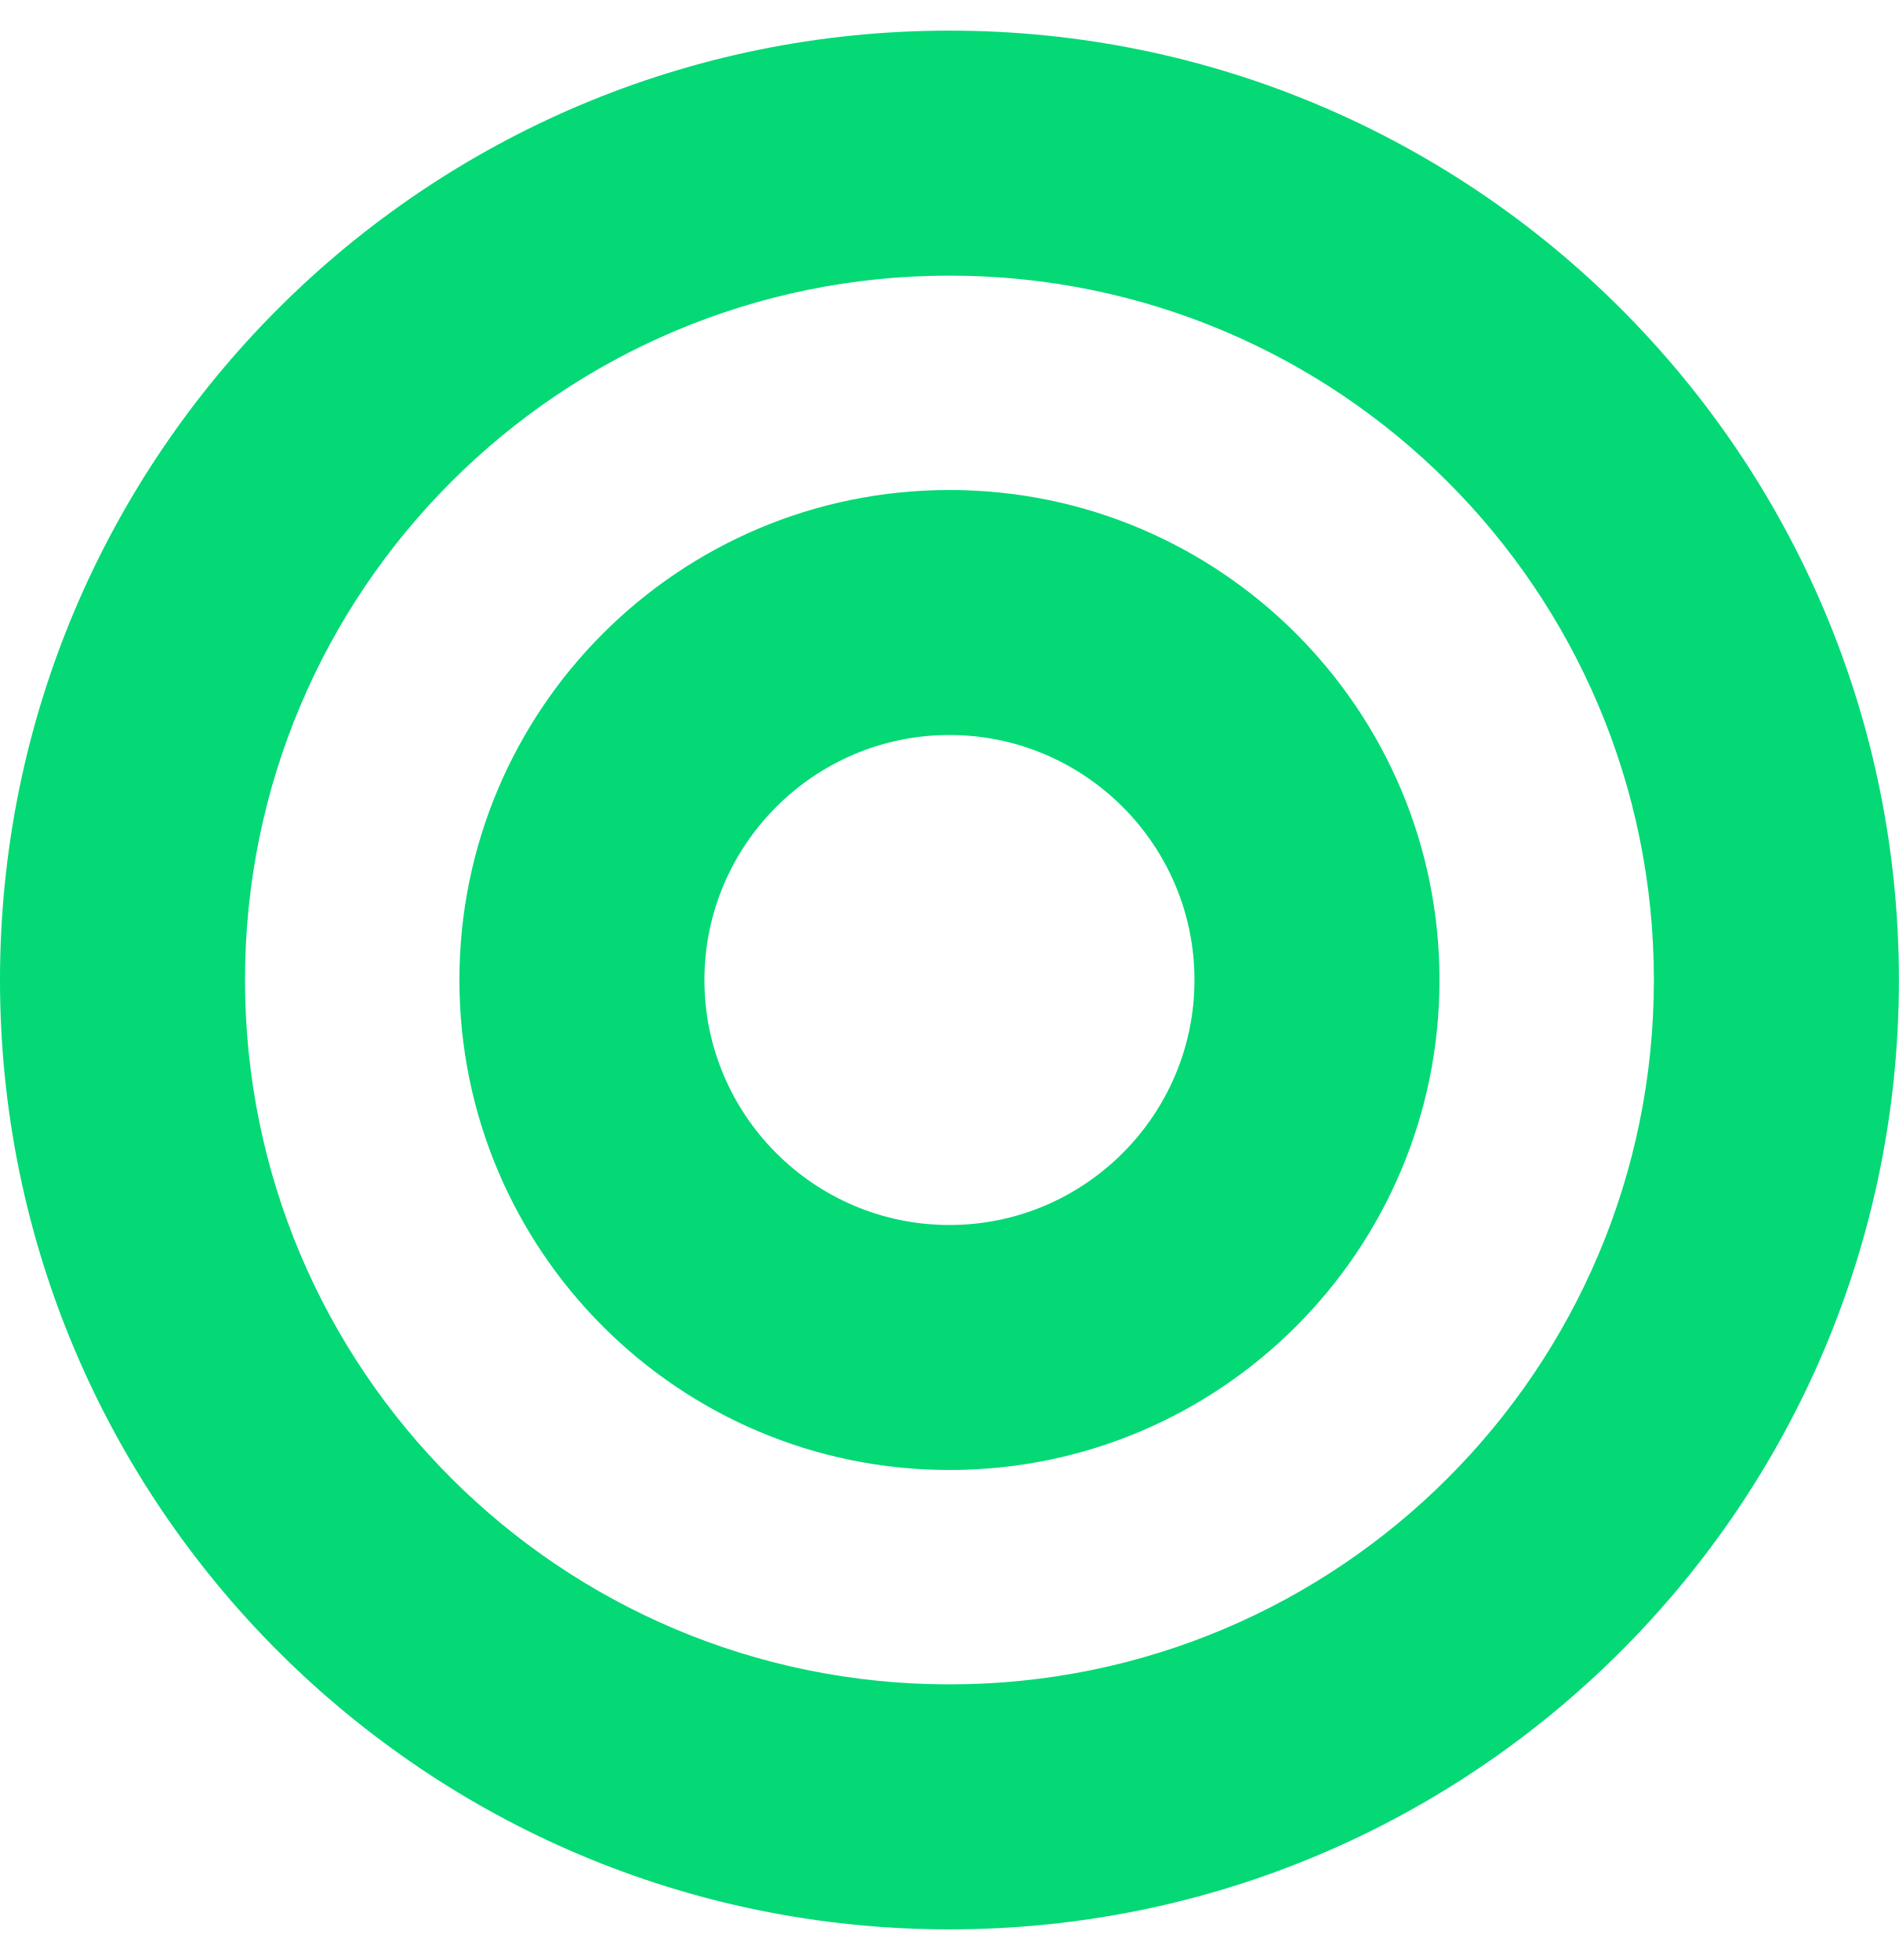
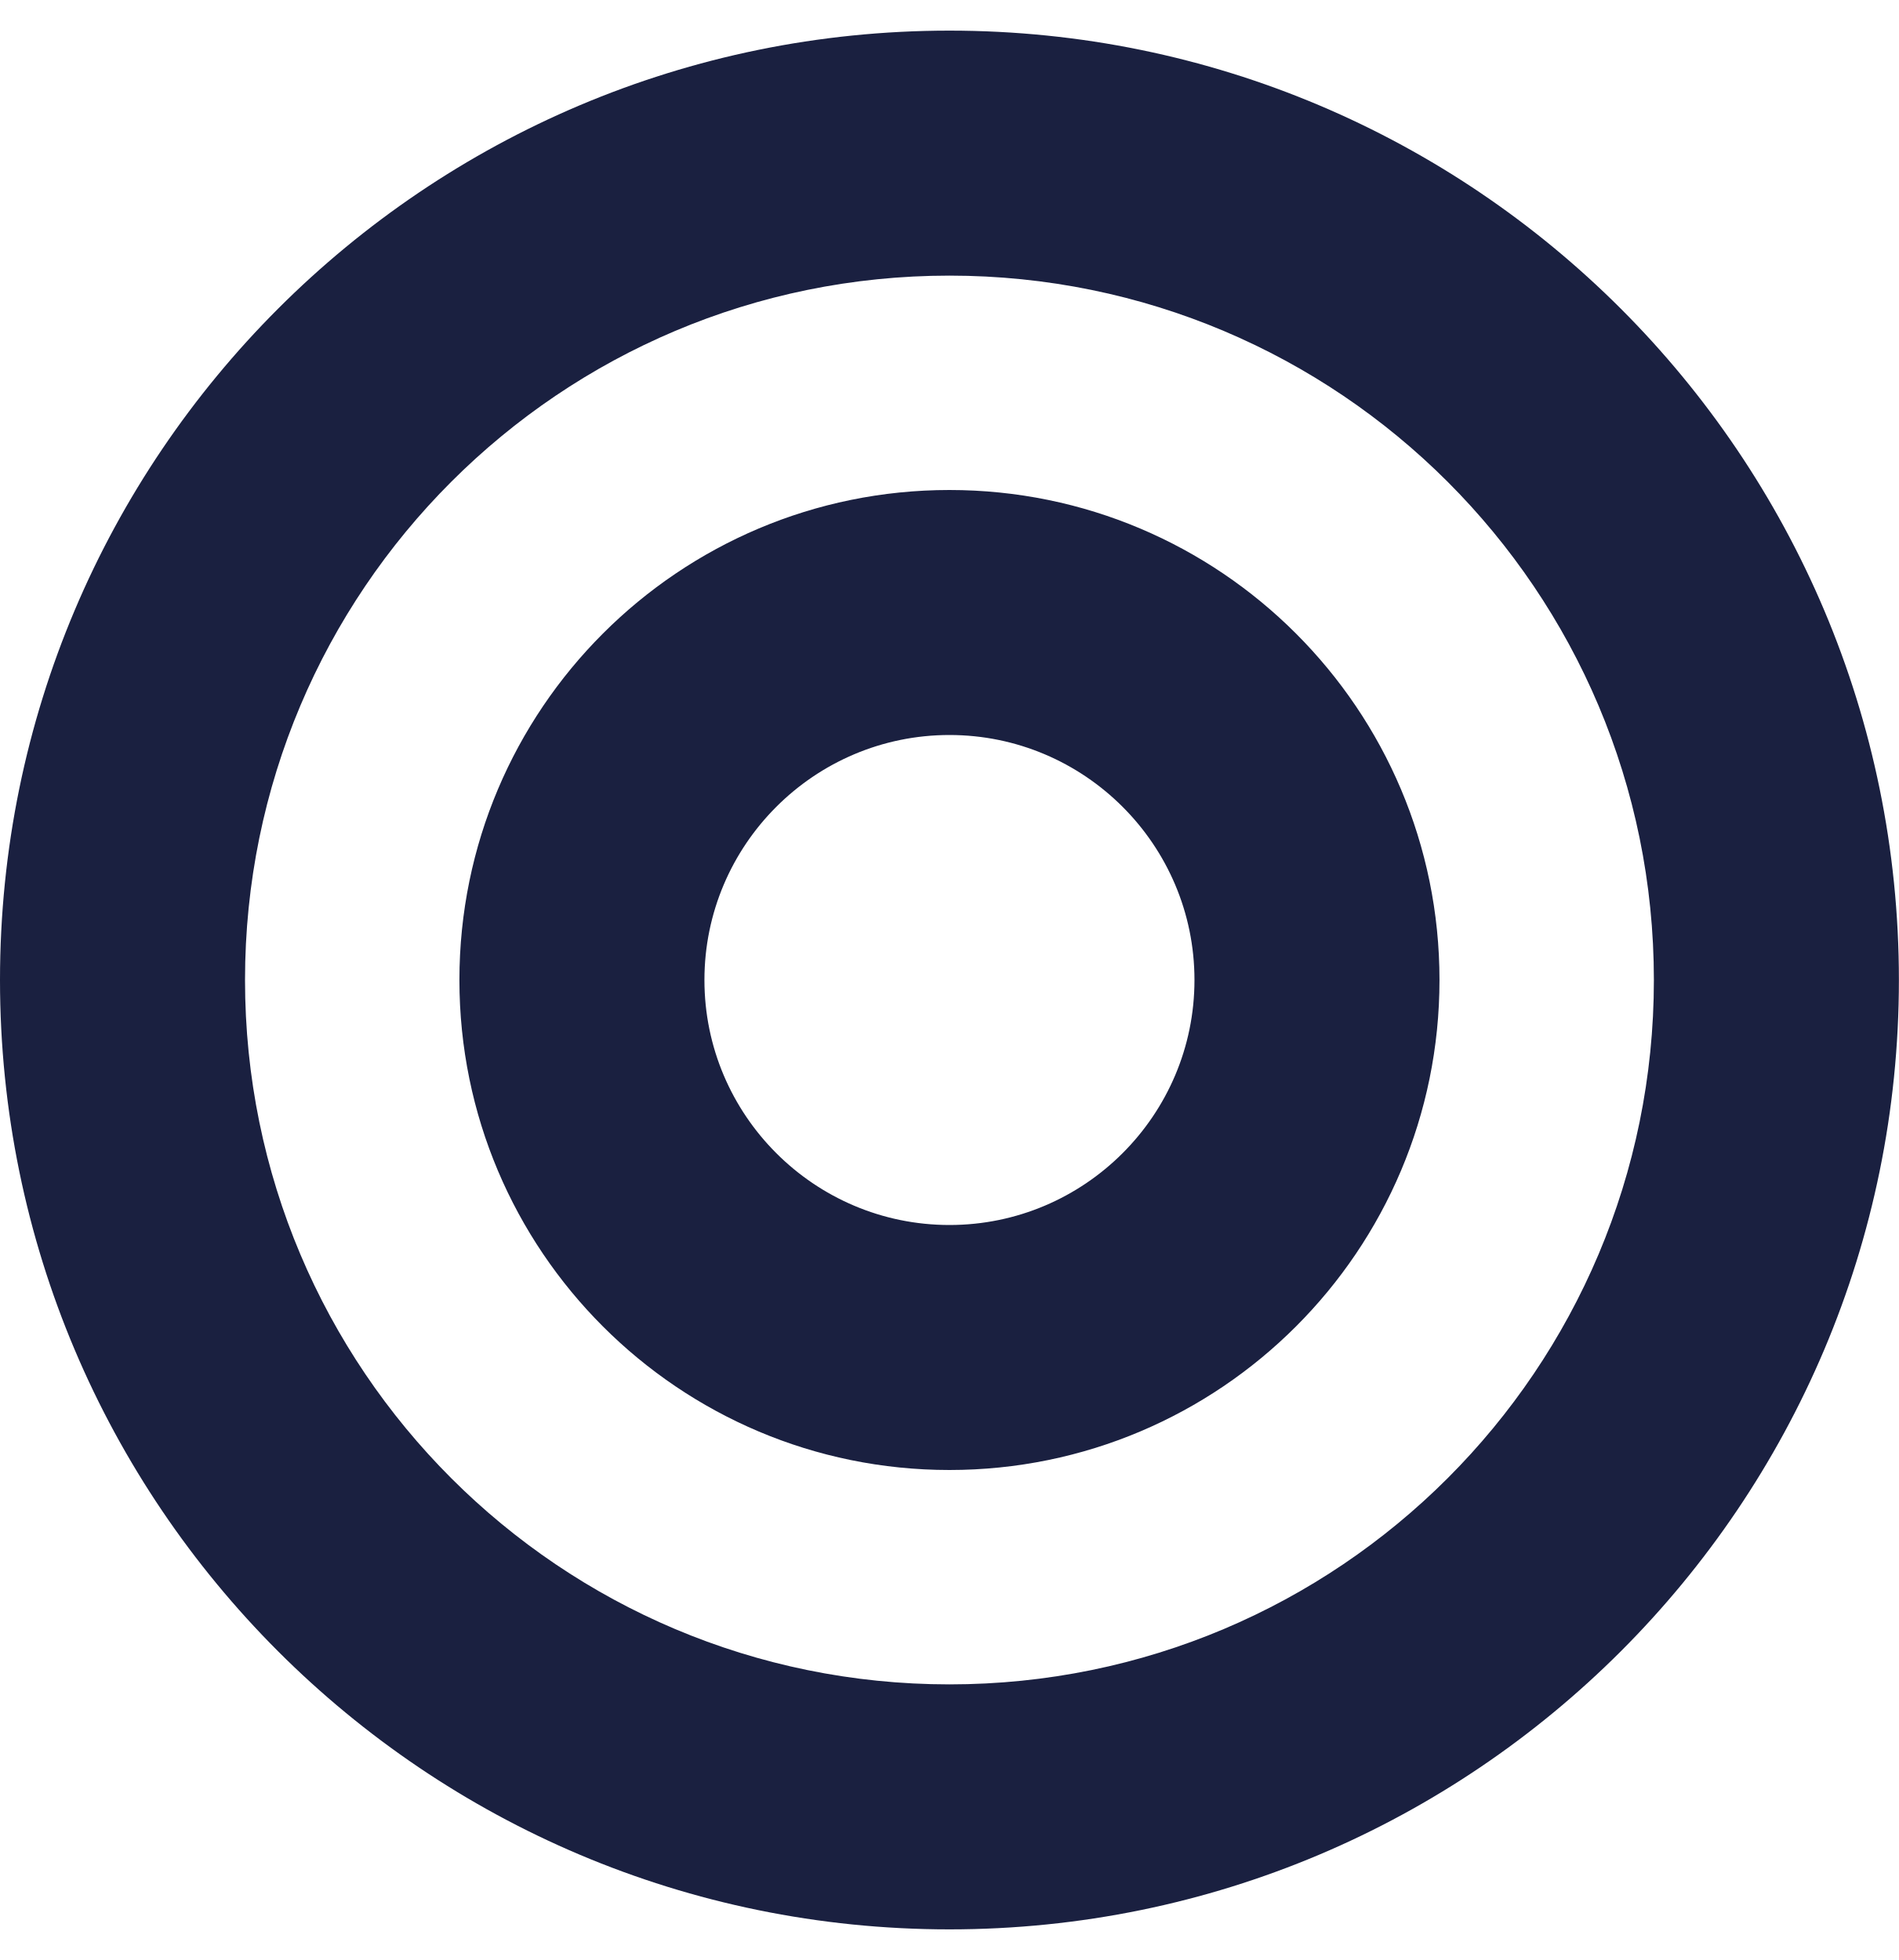
<svg xmlns="http://www.w3.org/2000/svg" aria-hidden="true" focusable="false" data-prefix="fas" data-icon="bullseye" class="svg-inline--fa fa-bullseye fa-w-16" role="img" viewBox="0 0 496 512">
-   <path fill="#04d976" d="M248 8C111.03 8 0 119.03 0 256s111.03 248 248 248 248-111.03 248-248S384.97 8 248 8zm0 432c-101.69 0-184-82.29-184-184 0-101.69 82.29-184 184-184 101.69 0 184 82.29 184 184 0 101.69-82.29 184-184 184zm0-312c-70.69 0-128 57.31-128 128s57.31 128 128 128 128-57.31 128-128-57.31-128-128-128zm0 192c-35.29 0-64-28.71-64-64s28.71-64 64-64 64 28.71 64 64-28.71 64-64 64z" />
+   <path fill="#1a2040" d="M248 8C111.03 8 0 119.03 0 256s111.03 248 248 248 248-111.03 248-248S384.97 8 248 8zm0 432c-101.69 0-184-82.29-184-184 0-101.69 82.29-184 184-184 101.69 0 184 82.29 184 184 0 101.69-82.29 184-184 184zm0-312c-70.69 0-128 57.31-128 128s57.31 128 128 128 128-57.31 128-128-57.31-128-128-128zm0 192c-35.29 0-64-28.71-64-64s28.71-64 64-64 64 28.71 64 64-28.71 64-64 64z" />
</svg>
